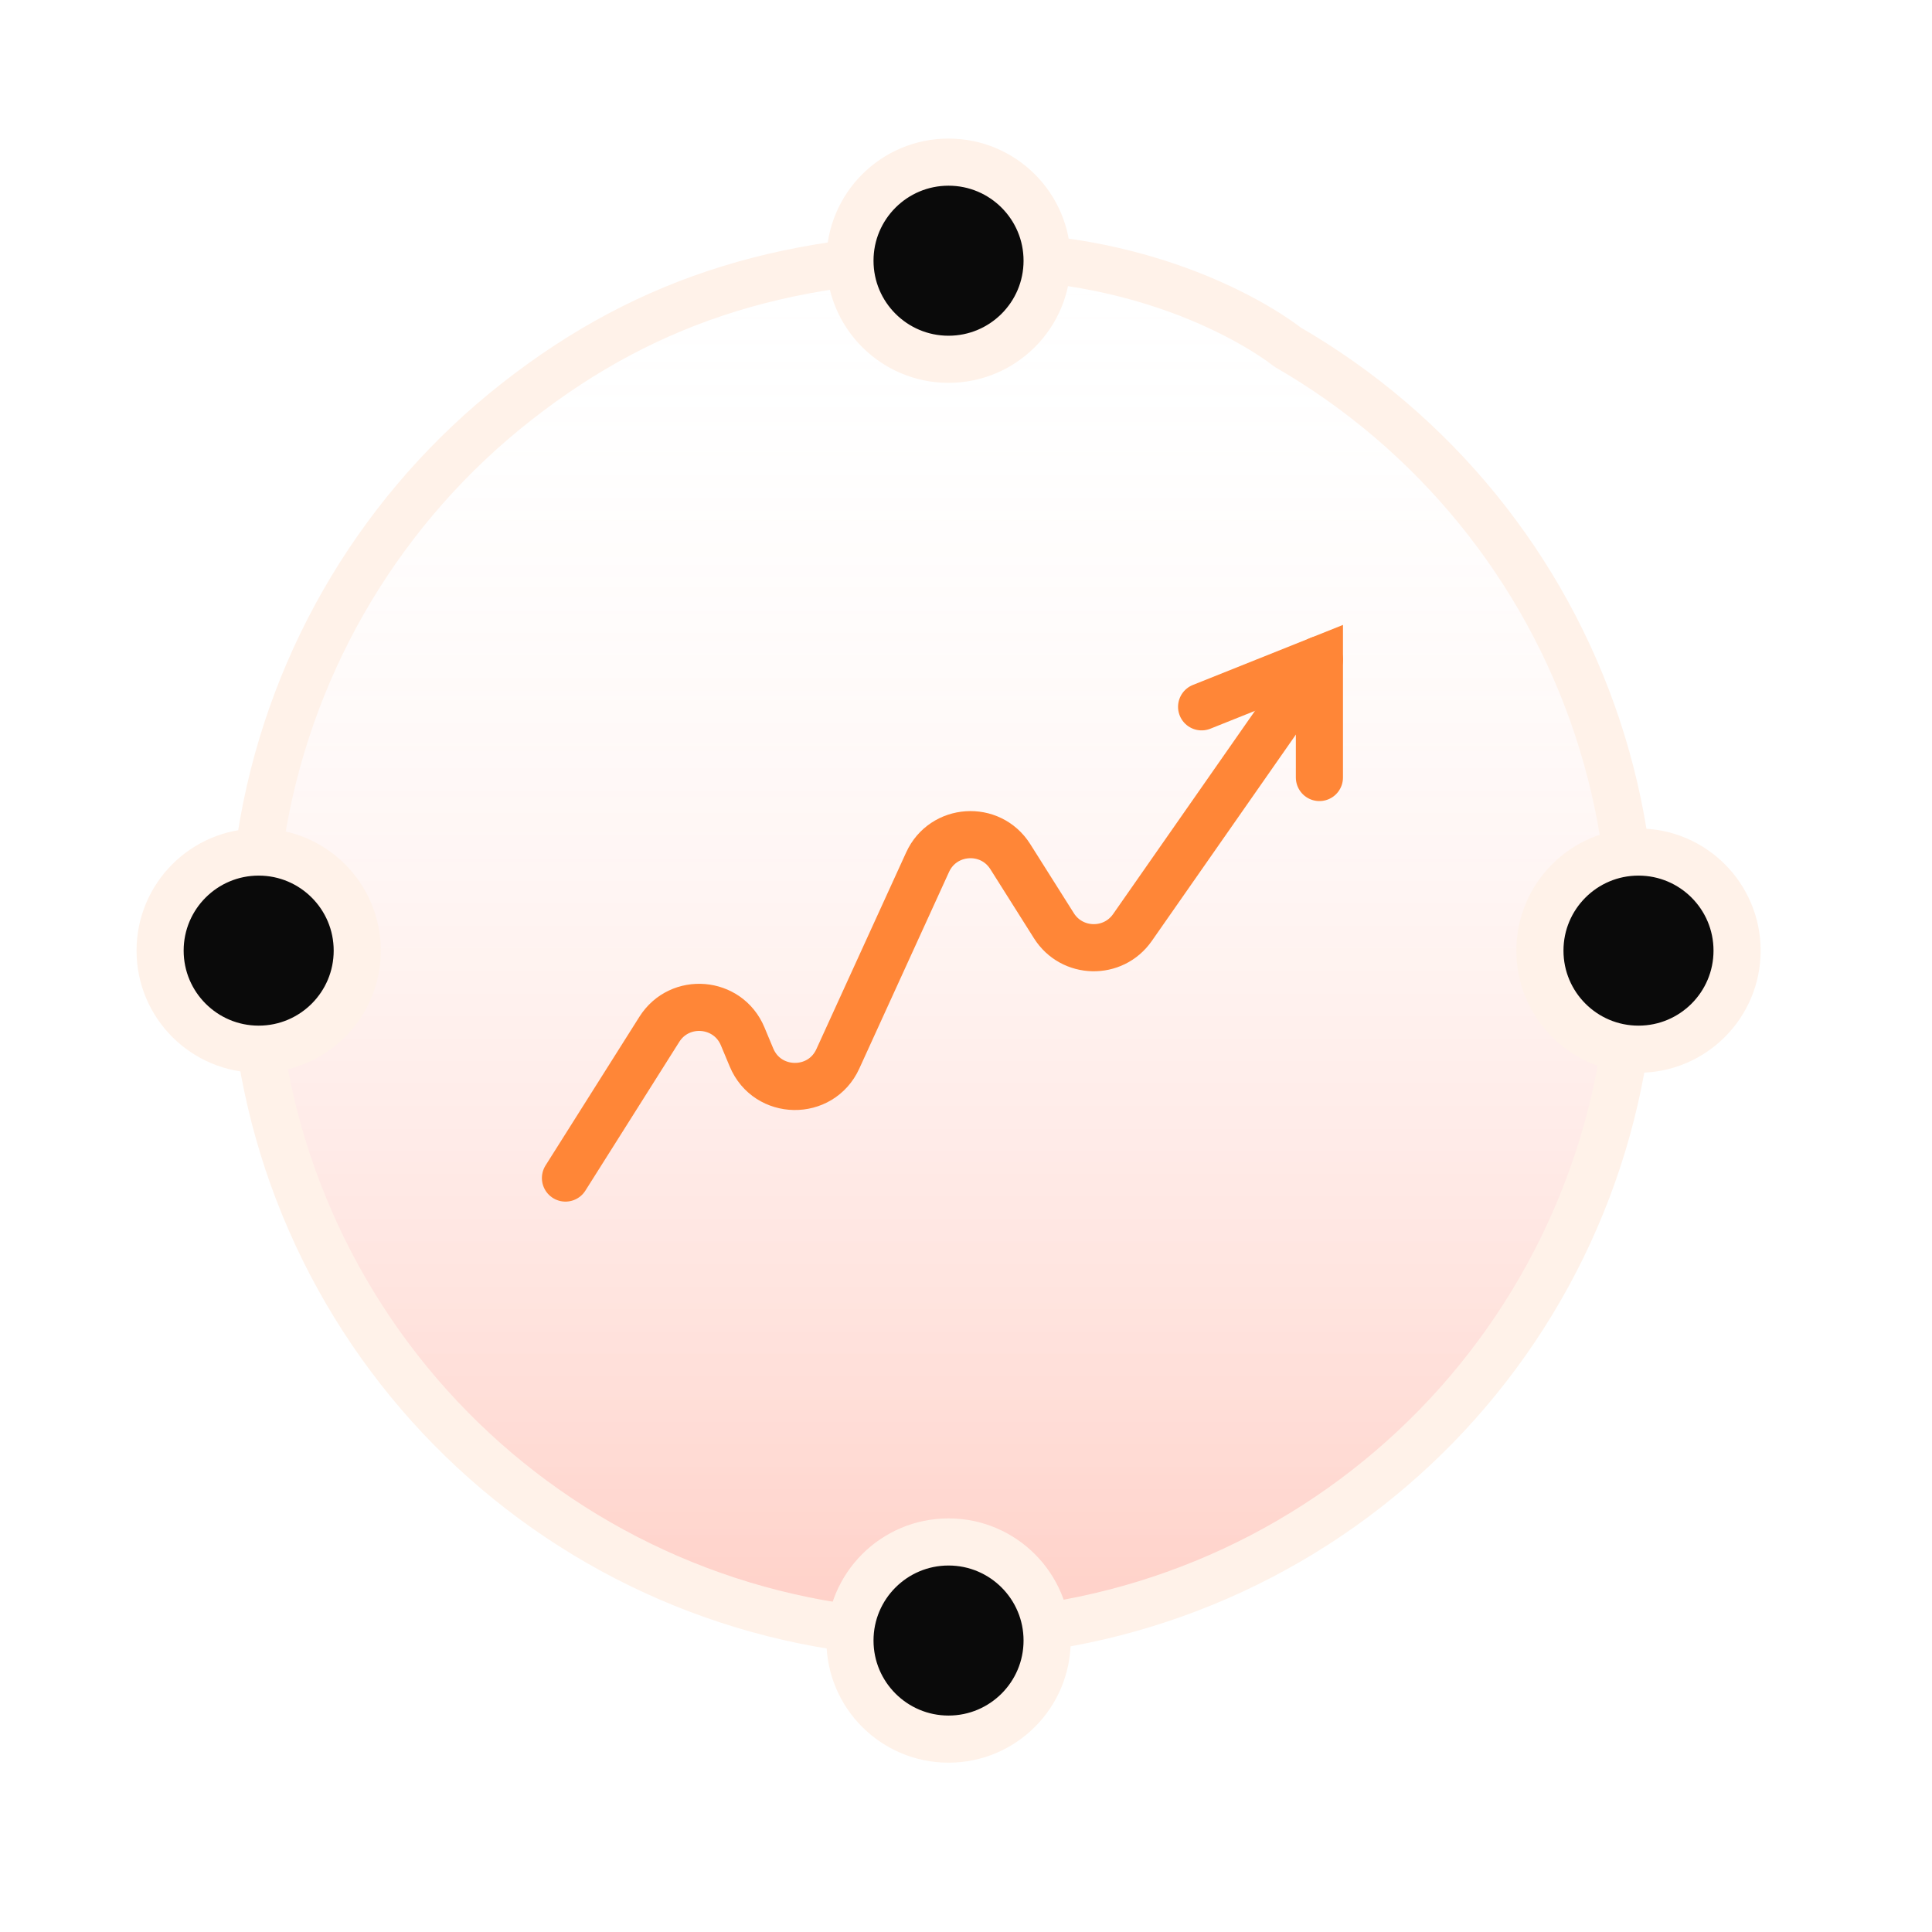
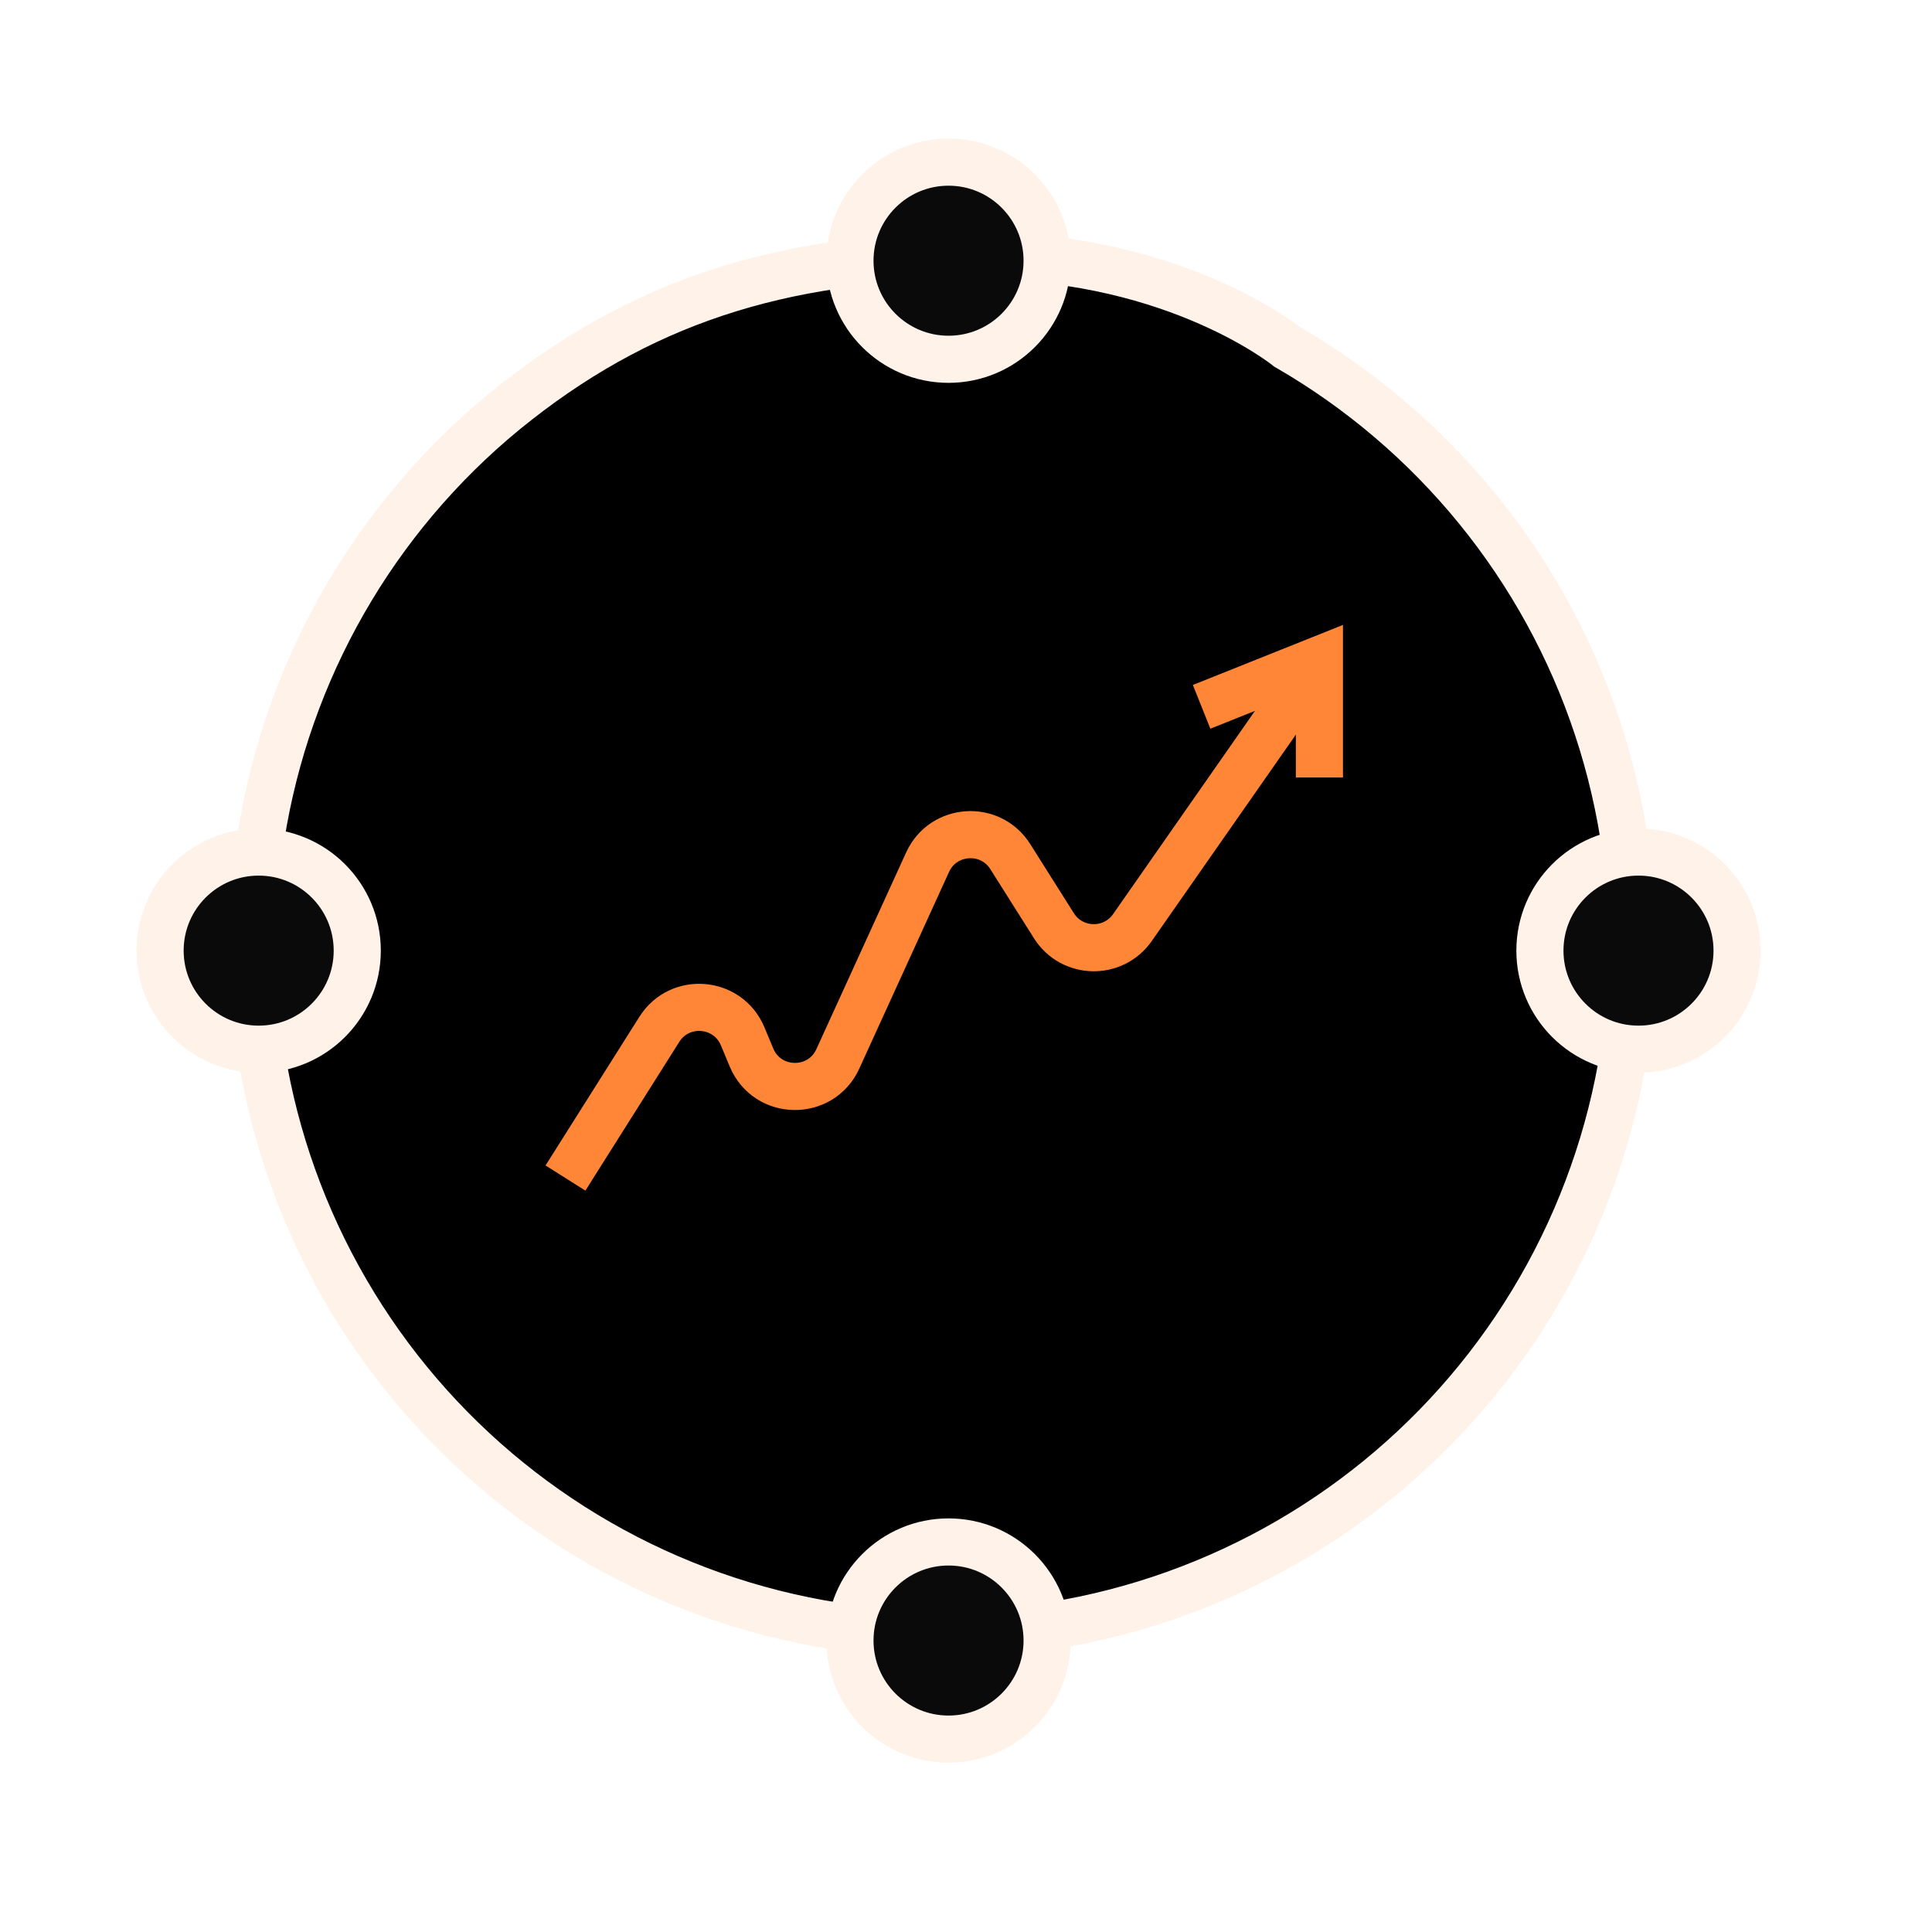
<svg xmlns="http://www.w3.org/2000/svg" width="41" height="41" viewBox="0 0 41 41" fill="none">
-   <path d="M20.13 34.814C12.044 34.814 5.489 28.259 5.489 20.173C5.489 12.087 12.044 5.532 20.13 5.532C28.216 5.532 34.771 12.087 34.771 20.173C34.771 28.259 28.216 34.814 20.13 34.814Z" fill="url(#paint0_linear_206_3575)" fill-opacity="0.24" />
-   <path d="M33.901 15.447C32.773 12.036 30.431 9.16 27.32 7.364C27.32 7.364 25 5.475 20.925 5.431C16.849 5.388 13.797 6.303 10.97 8.519C8.142 10.734 6.228 13.912 5.591 17.447C4.954 20.981 5.639 24.627 7.515 27.69C9.391 30.753 12.327 33.02 15.766 34.059C19.204 35.097 22.904 34.836 26.162 33.324C29.421 31.812 32.009 29.155 33.436 25.859C34.863 22.563 35.028 18.857 33.901 15.447Z" stroke="#FFF2E9" stroke-linecap="round" stroke-linejoin="round" />
-   <circle cx="2.092" cy="2.092" r="2.092" transform="matrix(-1 0 0 1 22.2214 3.44067)" fill="#0A0A0A" stroke="#FFF2E9" stroke-linecap="round" stroke-linejoin="round" />
-   <circle cx="2.092" cy="2.092" r="2.092" transform="matrix(-1 0 0 1 22.2214 32.7227)" fill="#0A0A0A" stroke="#FFF2E9" stroke-linecap="round" stroke-linejoin="round" />
-   <circle cx="2.092" cy="2.092" r="2.092" transform="matrix(4.37114e-08 1 1 -4.37114e-08 3.39746 18.0817)" fill="#0A0A0A" stroke="#FFF2E9" stroke-linecap="round" stroke-linejoin="round" />
-   <circle cx="2.092" cy="2.092" r="2.092" transform="matrix(4.37114e-08 1 1 -4.37114e-08 32.6794 18.0817)" fill="#0A0A0A" stroke="#FFF2E9" stroke-linecap="round" stroke-linejoin="round" />
-   <path d="M25.5 15L28 14V16.5" stroke="#FF8637" stroke-linecap="round" />
-   <path d="M12 25L13.992 21.844C14.424 21.16 15.448 21.245 15.76 21.992L15.948 22.442C16.284 23.247 17.418 23.265 17.78 22.471L19.685 18.297C20.015 17.574 21.016 17.507 21.44 18.179L22.366 19.646C22.748 20.25 23.622 20.271 24.032 19.684L28 14" stroke="#FF8637" stroke-linecap="round" />
+   <path d="M20.13 34.814C12.044 34.814 5.489 28.259 5.489 20.173C5.489 12.087 12.044 5.532 20.13 5.532C28.216 5.532 34.771 12.087 34.771 20.173C34.771 28.259 28.216 34.814 20.13 34.814Z" fill="url(#paint0_linear_206_3575)" fillOpacity="0.24" />
+   <path d="M33.901 15.447C32.773 12.036 30.431 9.16 27.32 7.364C27.32 7.364 25 5.475 20.925 5.431C16.849 5.388 13.797 6.303 10.97 8.519C8.142 10.734 6.228 13.912 5.591 17.447C4.954 20.981 5.639 24.627 7.515 27.69C9.391 30.753 12.327 33.02 15.766 34.059C19.204 35.097 22.904 34.836 26.162 33.324C29.421 31.812 32.009 29.155 33.436 25.859C34.863 22.563 35.028 18.857 33.901 15.447Z" stroke="#FFF2E9" strokeLinecap="round" strokeLinejoin="round" />
+   <circle cx="2.092" cy="2.092" r="2.092" transform="matrix(-1 0 0 1 22.2214 3.44067)" fill="#0A0A0A" stroke="#FFF2E9" strokeLinecap="round" strokeLinejoin="round" />
+   <circle cx="2.092" cy="2.092" r="2.092" transform="matrix(-1 0 0 1 22.2214 32.7227)" fill="#0A0A0A" stroke="#FFF2E9" strokeLinecap="round" strokeLinejoin="round" />
+   <circle cx="2.092" cy="2.092" r="2.092" transform="matrix(4.37114e-08 1 1 -4.37114e-08 3.39746 18.0817)" fill="#0A0A0A" stroke="#FFF2E9" strokeLinecap="round" strokeLinejoin="round" />
+   <circle cx="2.092" cy="2.092" r="2.092" transform="matrix(4.37114e-08 1 1 -4.37114e-08 32.6794 18.0817)" fill="#0A0A0A" stroke="#FFF2E9" strokeLinecap="round" strokeLinejoin="round" />
+   <path d="M25.5 15L28 14V16.5" stroke="#FF8637" strokeLinecap="round" />
+   <path d="M12 25L13.992 21.844C14.424 21.16 15.448 21.245 15.76 21.992L15.948 22.442C16.284 23.247 17.418 23.265 17.78 22.471L19.685 18.297C20.015 17.574 21.016 17.507 21.44 18.179L22.366 19.646C22.748 20.25 23.622 20.271 24.032 19.684L28 14" stroke="#FF8637" strokeLinecap="round" />
  <defs>
    <linearGradient id="paint0_linear_206_3575" x1="20.13" y1="5.532" x2="20.13" y2="34.814" gradientUnits="userSpaceOnUse">
-       <stop stop-color="white" stop-opacity="0" />
-       <stop offset="1" stop-color="#FF3610" />
+       <stop stopColor="white" stopOpacity="0" />
+       <stop offset="1" stopColor="#FF3610" />
    </linearGradient>
  </defs>
</svg>
